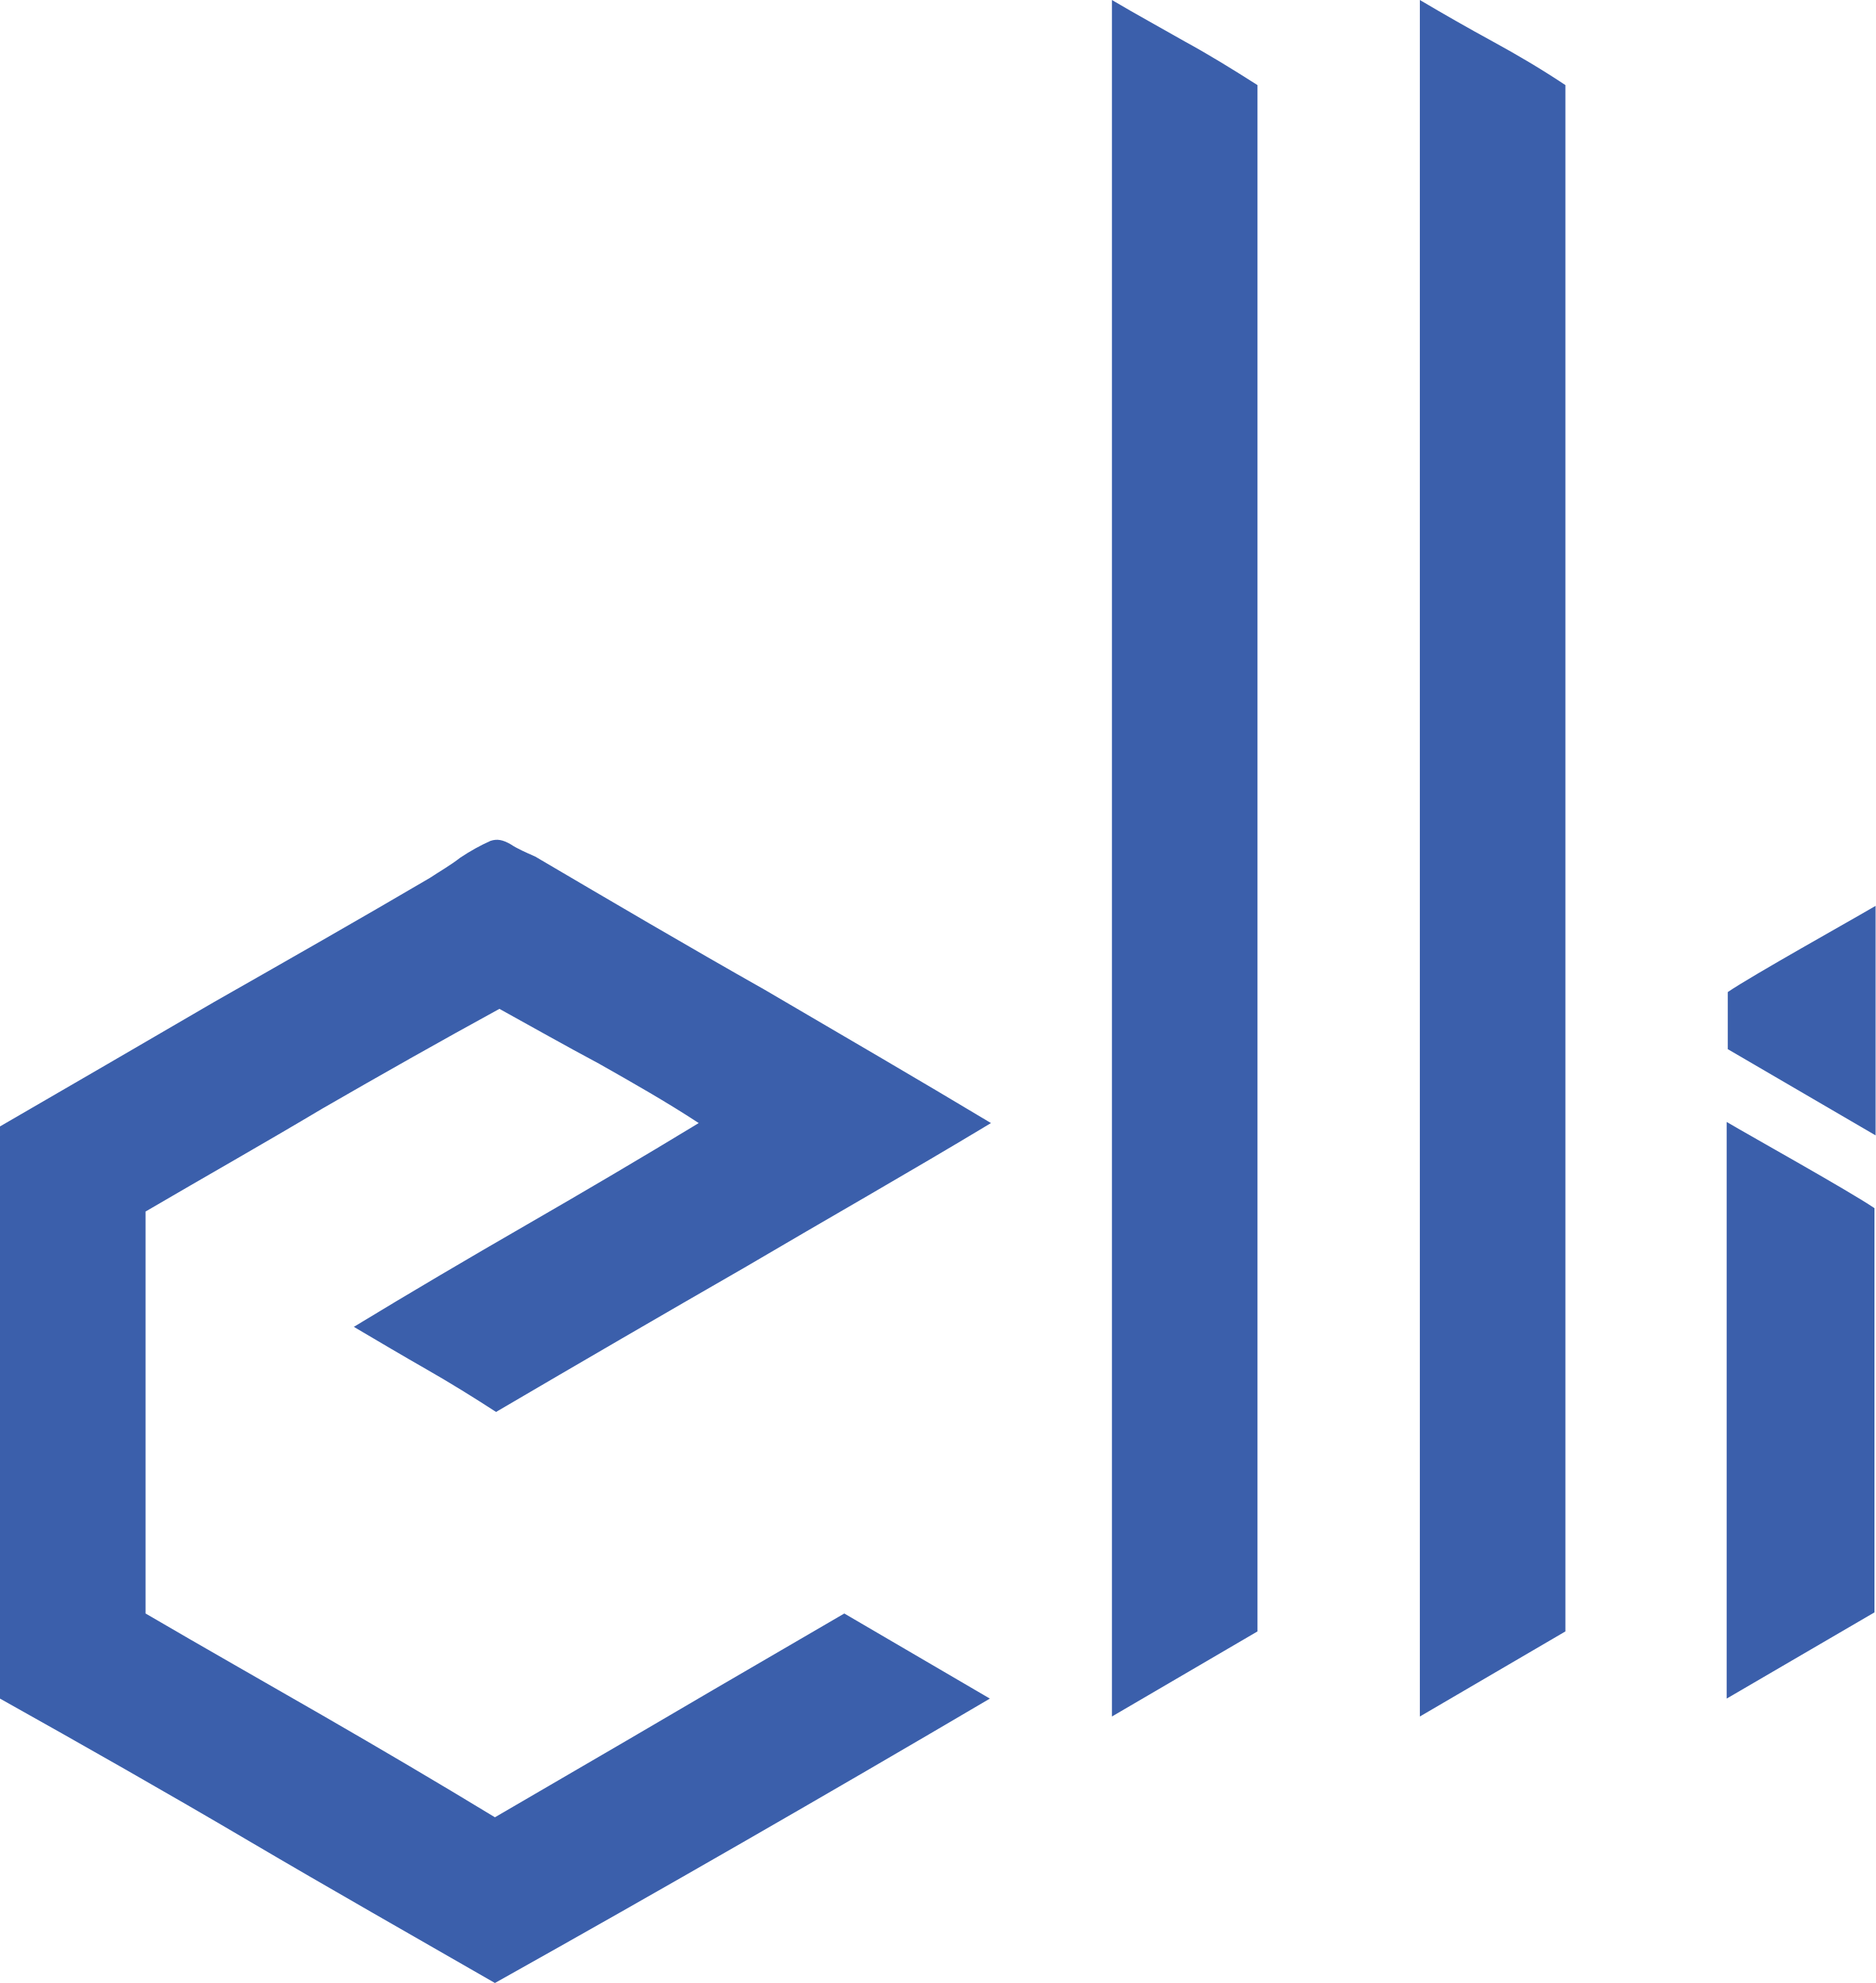
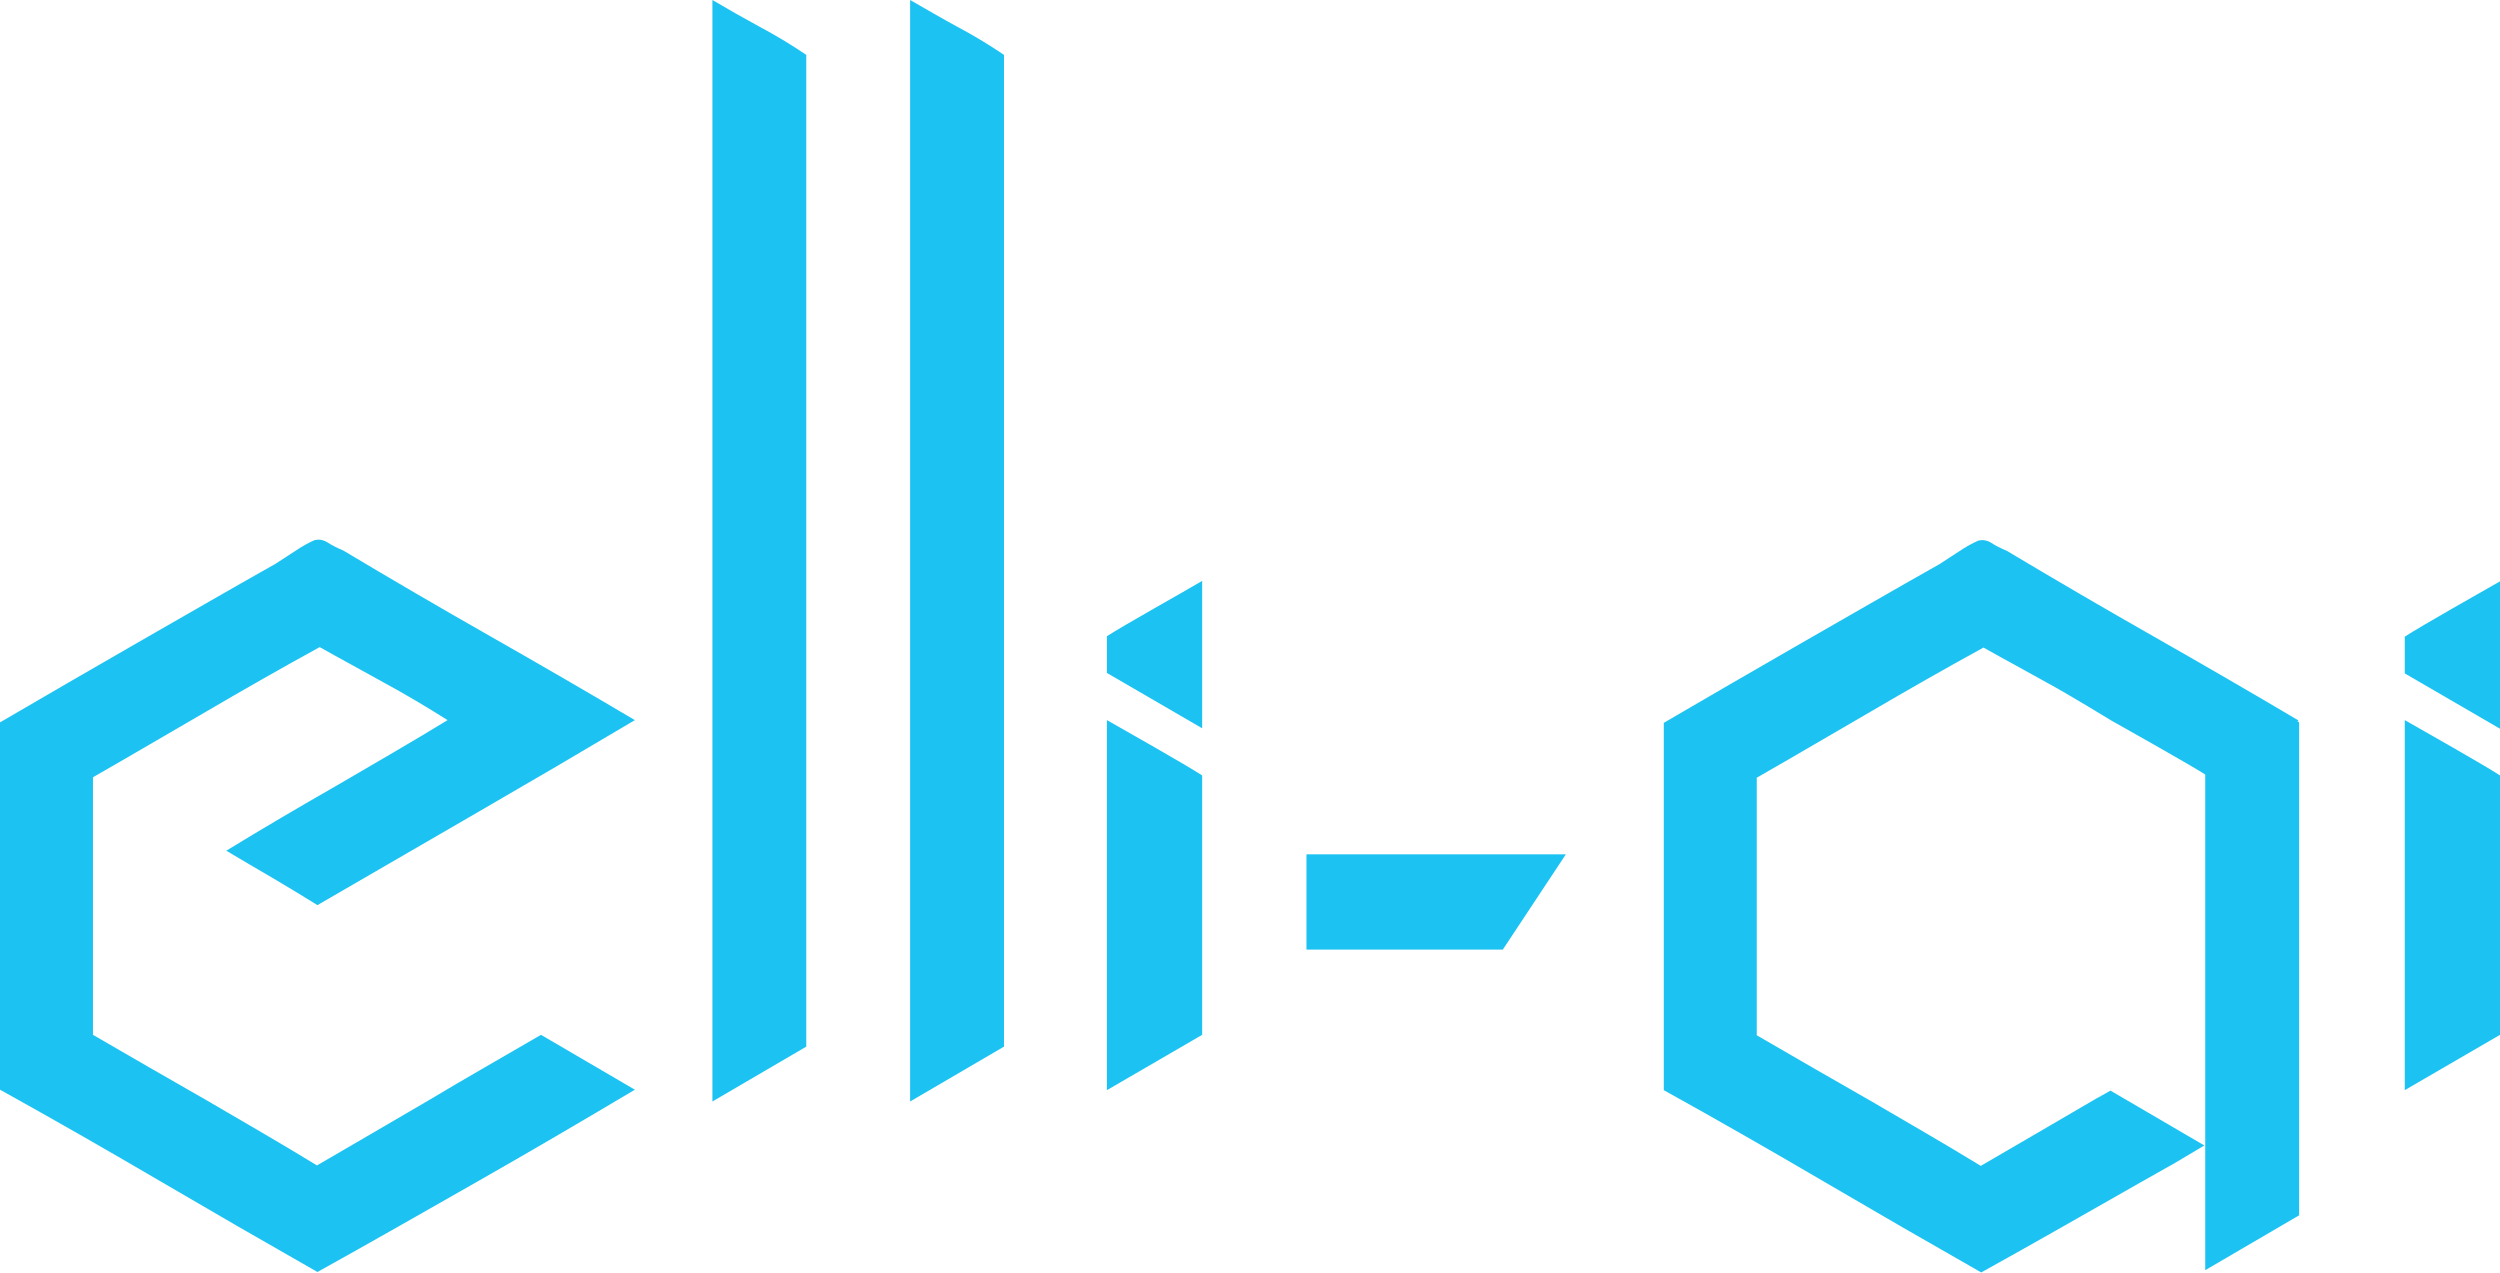
- <svg xmlns="http://www.w3.org/2000/svg" version="1.1" id="Layer_1" x="0px" y="0px" viewBox="0 0 167.5 177.1" enable-background="new 0 0 167.5 177.1" xml:space="preserve">
+ <svg xmlns="http://www.w3.org/2000/svg" version="1.1" id="Layer_1" x="0px" y="0px" viewBox="0 0 551.3 280.6" style="enable-background:new 0 0 551.3 280.6;" xml:space="preserve">
  <g>
-     <path fill="#3B5FAB" d="M88.5,100.3c-7.3,4.4-14.7,8.6-22,12.9c-7.3,4.2-14.7,8.5-22.2,12.9c-2-1.3-4.1-2.6-6.2-3.8   c-2.1-1.2-4.3-2.5-6.5-3.8c5.1-3.1,10.2-6.1,15.4-9.1s10.3-6,15.4-9.1c-2.9-1.9-5.9-3.6-8.9-5.3c-3-1.6-6-3.3-8.9-4.9   C39.3,93,34,96,28.8,99c-5.2,3.1-10.5,6.1-15.8,9.2v35.9c5.3,3.1,10.6,6.1,15.8,9.1s10.3,6,15.4,9.1c5.3-3.1,10.5-6.1,15.6-9.1   s10.3-6,15.6-9.1l13,7.6c-7.3,4.3-14.7,8.6-22,12.8s-14.7,8.4-22.2,12.6c-7.3-4.2-14.7-8.4-22-12.7S7.5,155.9,0,151.7v-51.1   c6.2-3.6,12.6-7.3,19.1-11.1c6.5-3.7,13-7.4,19.3-11.1c0.9-0.6,1.8-1.1,2.7-1.8c0.9-0.6,1.8-1.1,2.7-1.5c0.6-0.2,1.1-0.1,1.8,0.3   c0.6,0.4,1.3,0.7,2.2,1.1c6.8,4,13.6,8,20.5,11.9C75.3,92.5,82,96.4,88.5,100.3z" />
-     <path fill="#3B5FAB" d="M99.3,0c2.2,1.3,4.4,2.5,6.5,3.7c2.2,1.2,4.3,2.5,6.5,3.9v138.1l-13,7.6V9.1V0z" />
-     <path fill="#3B5FAB" d="M126.8,0c2.2,1.3,4.3,2.5,6.5,3.7s4.4,2.5,6.5,3.9v138.1l-13,7.6V9.1V0z" />
-     <path fill="#3B5FAB" d="M154.2,100.2c2.2,1.3,11,6.2,13.2,7.7V144l-13.2,7.7V100.2z" />
-     <path fill="#3B5FAB" d="M167.5,101.4l-13.2-7.7v-5.1c2.2-1.5,11-6.4,13.2-7.7V101.4z" />
+     <path style="fill:#1CC3F2;" d="M49.9,187.6c3.4,2,6.9,4.1,10.2,6c3.4,2,6.7,4,9.9,6c11.9-6.9,23.6-13.7,35.2-20.4   c11.6-6.7,23.2-13.5,34.8-20.4c-10.3-6.1-21-12.3-31.9-18.5c-10.9-6.2-21.7-12.5-32.4-18.9c-1.4-0.6-2.6-1.2-3.5-1.8   c-1-0.6-1.9-0.7-2.8-0.5c-1.4,0.6-2.8,1.4-4.3,2.4c-1.5,1-2.9,1.9-4.3,2.8c-10.1,5.7-20.3,11.6-30.6,17.5S9.8,153.6,0,159.3v81   c11.9,6.6,23.6,13.3,35.2,20.1c11.6,6.8,23.2,13.5,34.8,20.1c11.9-6.6,23.6-13.3,35.2-19.9c11.6-6.6,23.2-13.4,34.8-20.3   l-20.7-12.1c-8.4,4.9-16.7,9.6-24.7,14.4c-8,4.7-16.3,9.5-24.7,14.4c-8-4.9-16.2-9.6-24.4-14.4c-8.2-4.7-16.6-9.5-25-14.4v-56.8   c8.4-4.8,16.7-9.7,25-14.5c8.2-4.8,16.6-9.6,25-14.2c4.6,2.6,9.3,5.1,14.1,7.8c4.8,2.6,9.5,5.4,14.1,8.3c-8,4.9-16.2,9.6-24.4,14.4   C66.1,177.9,57.9,182.7,49.9,187.6z" />
+     <path style="fill:#1CC3F2;" d="M506.9,158.9c-10.3-6.1-21-12.3-31.9-18.5s-21.7-12.5-32.4-18.9c-1.4-0.6-2.6-1.2-3.5-1.8   c-1-0.6-1.9-0.7-2.8-0.5c-1.4,0.6-2.8,1.4-4.3,2.4s-2.9,1.9-4.3,2.8c-10.1,5.7-20.3,11.6-30.6,17.5c-10.3,5.9-20.4,11.8-30.2,17.5   v81c11.9,6.6,23.6,13.3,35.2,20.1c11.6,6.8,23.2,13.5,34.8,20.1c11.9-6.6,23.6-13.3,35.2-19.9c11.6-6.6,2.4-1.2,14-8.1l-20.7-12.1   c-8.4,4.9,4.2-2.6-3.9,2.2c-8,4.7-16.3,9.5-24.7,14.4c-8-4.9-16.2-9.6-24.4-14.4c-8.2-4.7-16.6-9.5-25-14.4v-56.8   c8.4-4.8,16.7-9.7,25-14.5c8.2-4.8,16.6-9.6,25-14.2c4.6,2.6,9.3,5.1,14.1,7.8c4.8,2.6,14.1,8.3,14.1,8.3s17.3,9.7,20.7,11.9v109.3   L507,268V159.3c-0.1-0.1-0.3-0.2-0.4-0.3C506.7,159,506.8,158.9,506.9,158.9z" />
+     <path style="fill:#1CC3F2;" d="M157.1,0v14.4v228.5l20.7-12.1V12.1c-3.4-2.3-6.9-4.4-10.3-6.2C164,4,160.5,2,157.1,0z" />
+     <path style="fill:#1CC3F2;" d="M200.7,0v14.4v228.5l20.7-12.1V12.1c-3.4-2.3-6.9-4.4-10.3-6.2C207.6,4,204.2,2,200.7,0z" />
+     <path style="fill:#1CC3F2;" d="M244.1,240.4l21-12.2V171c-3.5-2.3-17.5-10.2-21-12.2V240.4z" />
+     <polygon style="fill:#1CC3F2;" points="288.1,209.4 331.4,209.4 345.3,188.4 288.1,188.4  " />
+     <path style="fill:#1CC3F2;" d="M244.1,148.4l21,12.2v-32.5c-3.5,2.1-17.5,9.9-21,12.2V148.4z" />
+     <path style="fill:#1CC3F2;" d="M530.3,240.4l21-12.2V171c-3.5-2.3-17.5-10.2-21-12.2V240.4z" />
+     <path style="fill:#1CC3F2;" d="M530.3,140.4v8.1l21,12.2v-32.5C547.8,130.2,533.8,138.1,530.3,140.4z" />
  </g>
</svg>
